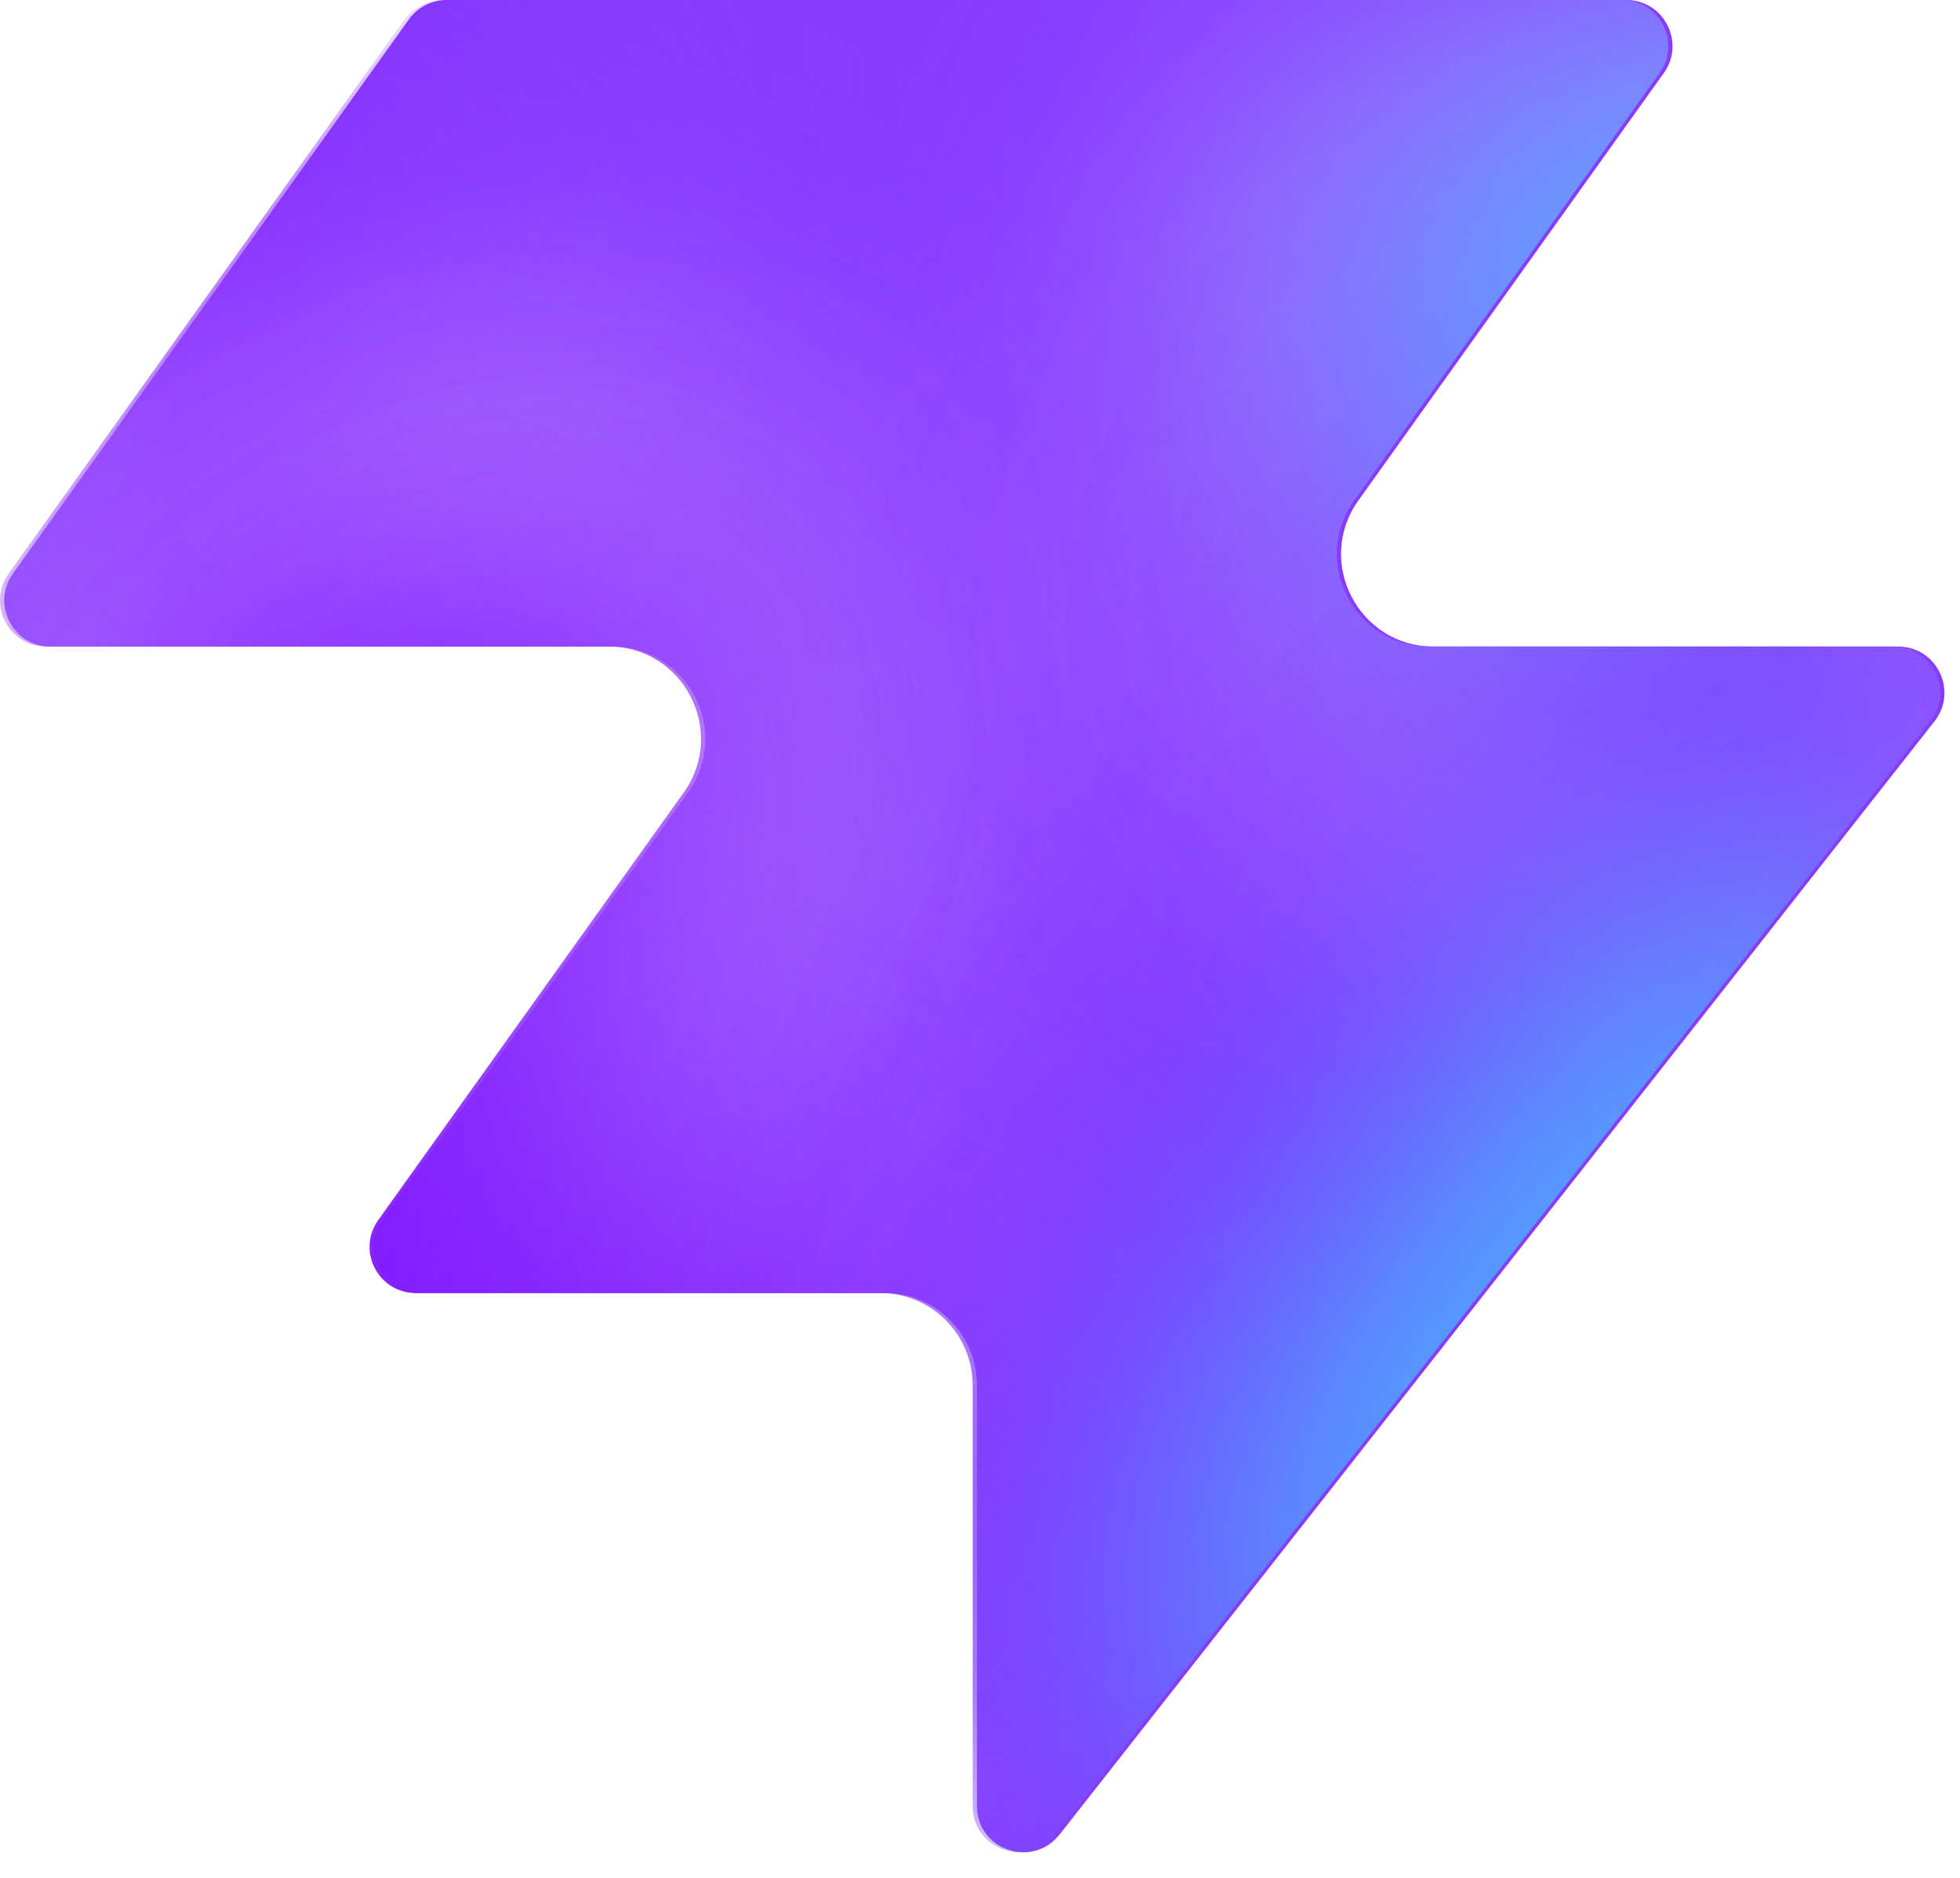
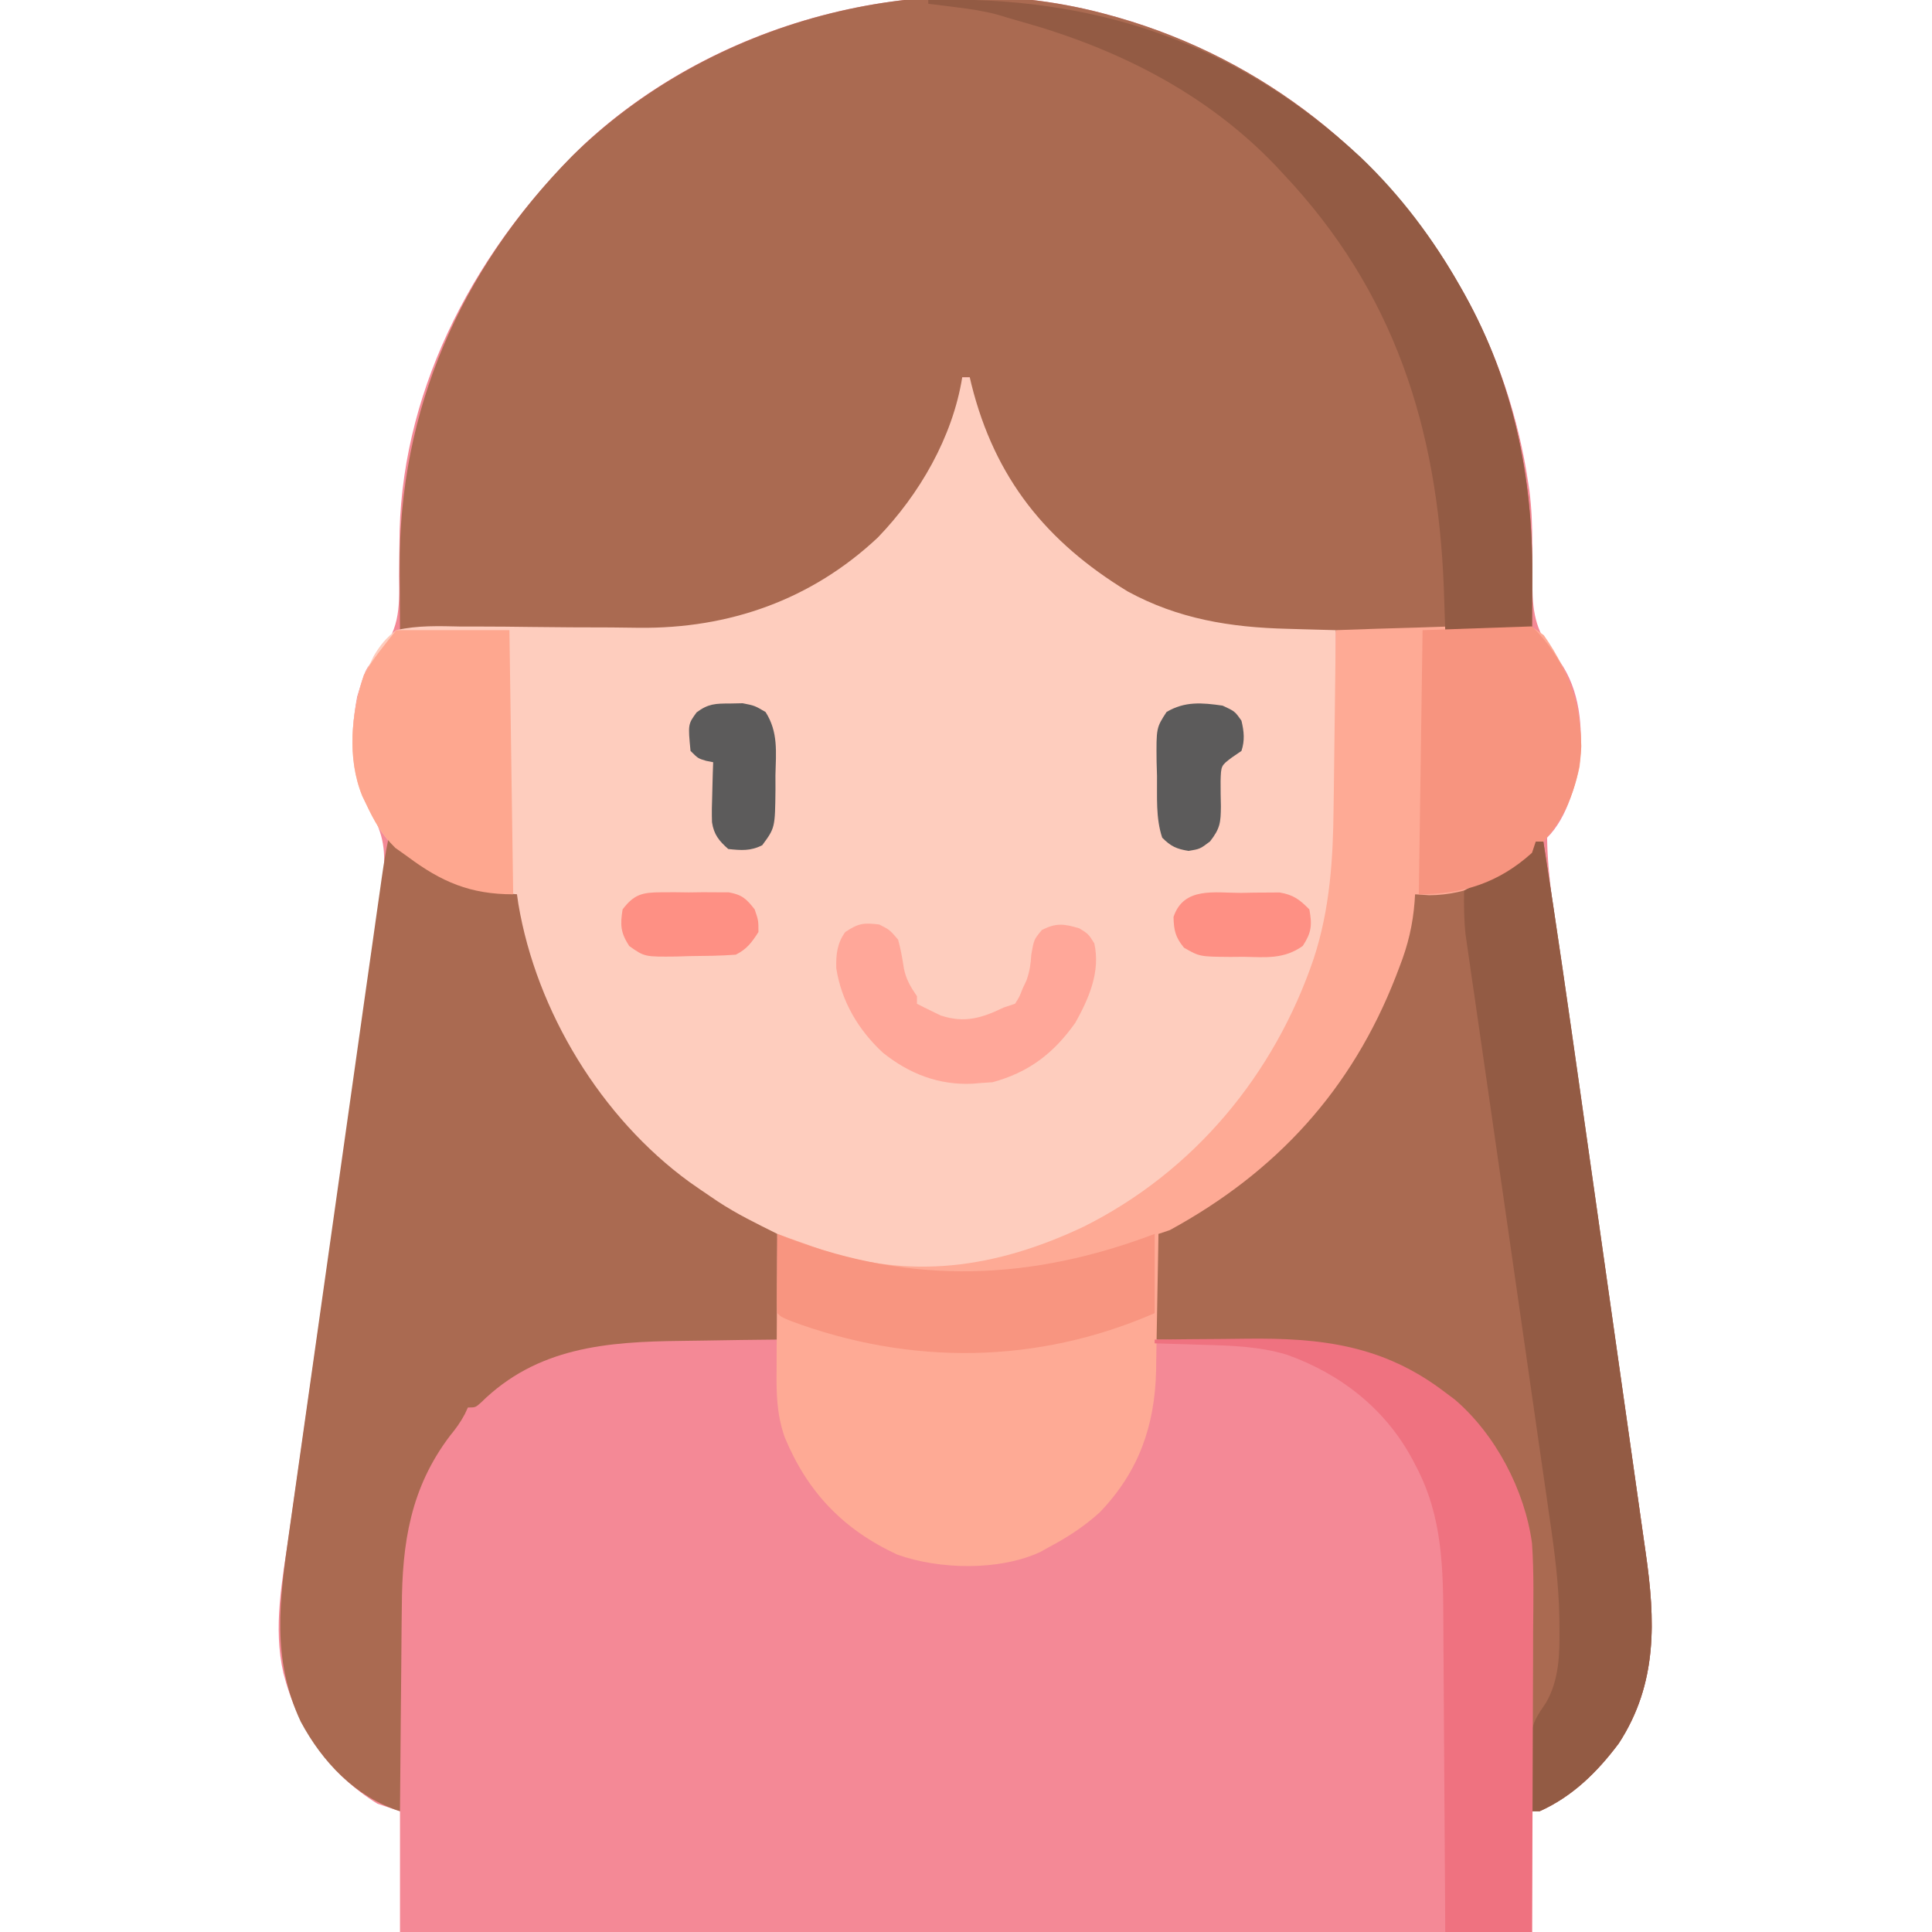
- <svg xmlns="http://www.w3.org/2000/svg" width="48" height="46" fill="none" viewBox="0 0 48 46">
-   <path fill="#863bff" d="M25.946 44.938c-.664.845-2.021.375-2.021-.698V33.937a2.26 2.26 0 0 0-2.262-2.262H10.287c-.92 0-1.456-1.04-.92-1.788l7.48-10.471c1.07-1.497 0-3.578-1.842-3.578H1.237c-.92 0-1.456-1.04-.92-1.788L10.013.474c.214-.297.556-.474.92-.474h28.894c.92 0 1.456 1.04.92 1.788l-7.48 10.471c-1.07 1.498 0 3.579 1.842 3.579h11.377c.943 0 1.473 1.088.89 1.83L25.947 44.94z" style="fill:#863bff;fill:color(display-p3 .525 .23 1);fill-opacity:1" />
-   <mask id="a" width="48" height="46" x="0" y="0" maskUnits="userSpaceOnUse" style="mask-type:alpha">
-     <path fill="#000" d="M25.842 44.938c-.664.844-2.021.375-2.021-.698V33.937a2.26 2.26 0 0 0-2.262-2.262H10.183c-.92 0-1.456-1.04-.92-1.788l7.48-10.471c1.07-1.498 0-3.579-1.842-3.579H1.133c-.92 0-1.456-1.04-.92-1.787L9.91.473c.214-.297.556-.474.92-.474h28.894c.92 0 1.456 1.04.92 1.788l-7.48 10.471c-1.07 1.498 0 3.578 1.842 3.578h11.377c.943 0 1.473 1.088.89 1.832L25.843 44.94z" style="fill:#000;fill-opacity:1" />
-   </mask>
-   <g mask="url(#a)">
-     <g filter="url(#b)">
-       <ellipse cx="5.508" cy="14.704" fill="#ede6ff" rx="5.508" ry="14.704" style="fill:#ede6ff;fill:color(display-p3 .927 .903 1);fill-opacity:1" transform="matrix(.00324 1 1 -.00324 -4.47 31.516)" />
-     </g>
-     <g filter="url(#c)">
-       <ellipse cx="10.399" cy="29.851" fill="#ede6ff" rx="10.399" ry="29.851" style="fill:#ede6ff;fill:color(display-p3 .927 .903 1);fill-opacity:1" transform="matrix(.00324 1 1 -.00324 -39.328 7.883)" />
-     </g>
-     <g filter="url(#d)">
-       <ellipse cx="5.508" cy="30.487" fill="#7e14ff" rx="5.508" ry="30.487" style="fill:#7e14ff;fill:color(display-p3 .492 .077 1);fill-opacity:1" transform="rotate(89.814 -25.913 -14.639)scale(1 -1)" />
-     </g>
-     <g filter="url(#e)">
-       <ellipse cx="5.508" cy="30.599" fill="#7e14ff" rx="5.508" ry="30.599" style="fill:#7e14ff;fill:color(display-p3 .492 .077 1);fill-opacity:1" transform="rotate(89.814 -32.644 -3.334)scale(1 -1)" />
-     </g>
-     <g filter="url(#f)">
-       <ellipse cx="5.508" cy="30.599" fill="#7e14ff" rx="5.508" ry="30.599" style="fill:#7e14ff;fill:color(display-p3 .492 .077 1);fill-opacity:1" transform="matrix(.00324 1 1 -.00324 -34.34 30.47)" />
-     </g>
-     <g filter="url(#g)">
-       <ellipse cx="14.072" cy="22.078" fill="#ede6ff" rx="14.072" ry="22.078" style="fill:#ede6ff;fill:color(display-p3 .927 .903 1);fill-opacity:1" transform="rotate(93.35 24.506 48.493)scale(-1 1)" />
-     </g>
-     <g filter="url(#h)">
-       <ellipse cx="3.47" cy="21.501" fill="#7e14ff" rx="3.47" ry="21.501" style="fill:#7e14ff;fill:color(display-p3 .492 .077 1);fill-opacity:1" transform="rotate(89.009 28.708 47.59)scale(-1 1)" />
-     </g>
-     <g filter="url(#i)">
-       <ellipse cx="3.47" cy="21.501" fill="#7e14ff" rx="3.47" ry="21.501" style="fill:#7e14ff;fill:color(display-p3 .492 .077 1);fill-opacity:1" transform="rotate(89.009 28.708 47.59)scale(-1 1)" />
-     </g>
-     <g filter="url(#j)">
-       <ellipse cx=".387" cy="8.972" fill="#7e14ff" rx="4.407" ry="29.108" style="fill:#7e14ff;fill:color(display-p3 .492 .077 1);fill-opacity:1" transform="rotate(39.51 .387 8.972)" />
-     </g>
-     <g filter="url(#k)">
-       <ellipse cx="47.523" cy="-6.092" fill="#7e14ff" rx="4.407" ry="29.108" style="fill:#7e14ff;fill:color(display-p3 .492 .077 1);fill-opacity:1" transform="rotate(37.892 47.523 -6.092)" />
-     </g>
-     <g filter="url(#l)">
-       <ellipse cx="41.412" cy="6.333" fill="#47bfff" rx="5.971" ry="9.665" style="fill:#47bfff;fill:color(display-p3 .28 .748 1);fill-opacity:1" transform="rotate(37.892 41.412 6.333)" />
-     </g>
-     <g filter="url(#m)">
-       <ellipse cx="-1.879" cy="38.332" fill="#7e14ff" rx="4.407" ry="29.108" style="fill:#7e14ff;fill:color(display-p3 .492 .077 1);fill-opacity:1" transform="rotate(37.892 -1.88 38.332)" />
-     </g>
-     <g filter="url(#n)">
-       <ellipse cx="-1.879" cy="38.332" fill="#7e14ff" rx="4.407" ry="29.108" style="fill:#7e14ff;fill:color(display-p3 .492 .077 1);fill-opacity:1" transform="rotate(37.892 -1.88 38.332)" />
-     </g>
-     <g filter="url(#o)">
-       <ellipse cx="35.651" cy="29.907" fill="#7e14ff" rx="4.407" ry="29.108" style="fill:#7e14ff;fill:color(display-p3 .492 .077 1);fill-opacity:1" transform="rotate(37.892 35.651 29.907)" />
-     </g>
-     <g filter="url(#p)">
-       <ellipse cx="38.418" cy="32.4" fill="#47bfff" rx="5.971" ry="15.297" style="fill:#47bfff;fill:color(display-p3 .28 .748 1);fill-opacity:1" transform="rotate(37.892 38.418 32.4)" />
-     </g>
-   </g>
-   <defs>
-     <filter id="b" width="60.045" height="41.654" x="-19.77" y="16.149" color-interpolation-filters="sRGB" filterUnits="userSpaceOnUse">
-       <feFlood flood-opacity="0" result="BackgroundImageFix" />
-       <feBlend in="SourceGraphic" in2="BackgroundImageFix" result="shape" />
-       <feGaussianBlur result="effect1_foregroundBlur_2002_17158" stdDeviation="7.659" />
-     </filter>
-     <filter id="c" width="90.34" height="51.437" x="-54.613" y="-7.533" color-interpolation-filters="sRGB" filterUnits="userSpaceOnUse">
-       <feFlood flood-opacity="0" result="BackgroundImageFix" />
-       <feBlend in="SourceGraphic" in2="BackgroundImageFix" result="shape" />
-       <feGaussianBlur result="effect1_foregroundBlur_2002_17158" stdDeviation="7.659" />
-     </filter>
-     <filter id="d" width="79.355" height="29.4" x="-49.64" y="2.03" color-interpolation-filters="sRGB" filterUnits="userSpaceOnUse">
-       <feFlood flood-opacity="0" result="BackgroundImageFix" />
-       <feBlend in="SourceGraphic" in2="BackgroundImageFix" result="shape" />
-       <feGaussianBlur result="effect1_foregroundBlur_2002_17158" stdDeviation="4.596" />
-     </filter>
-     <filter id="e" width="79.579" height="29.4" x="-45.045" y="20.029" color-interpolation-filters="sRGB" filterUnits="userSpaceOnUse">
-       <feFlood flood-opacity="0" result="BackgroundImageFix" />
-       <feBlend in="SourceGraphic" in2="BackgroundImageFix" result="shape" />
-       <feGaussianBlur result="effect1_foregroundBlur_2002_17158" stdDeviation="4.596" />
-     </filter>
-     <filter id="f" width="79.579" height="29.4" x="-43.513" y="21.178" color-interpolation-filters="sRGB" filterUnits="userSpaceOnUse">
-       <feFlood flood-opacity="0" result="BackgroundImageFix" />
-       <feBlend in="SourceGraphic" in2="BackgroundImageFix" result="shape" />
-       <feGaussianBlur result="effect1_foregroundBlur_2002_17158" stdDeviation="4.596" />
-     </filter>
-     <filter id="g" width="74.749" height="58.852" x="15.756" y="-17.901" color-interpolation-filters="sRGB" filterUnits="userSpaceOnUse">
-       <feFlood flood-opacity="0" result="BackgroundImageFix" />
-       <feBlend in="SourceGraphic" in2="BackgroundImageFix" result="shape" />
-       <feGaussianBlur result="effect1_foregroundBlur_2002_17158" stdDeviation="7.659" />
-     </filter>
-     <filter id="h" width="61.377" height="25.362" x="23.548" y="2.284" color-interpolation-filters="sRGB" filterUnits="userSpaceOnUse">
-       <feFlood flood-opacity="0" result="BackgroundImageFix" />
-       <feBlend in="SourceGraphic" in2="BackgroundImageFix" result="shape" />
-       <feGaussianBlur result="effect1_foregroundBlur_2002_17158" stdDeviation="4.596" />
-     </filter>
-     <filter id="i" width="61.377" height="25.362" x="23.548" y="2.284" color-interpolation-filters="sRGB" filterUnits="userSpaceOnUse">
-       <feFlood flood-opacity="0" result="BackgroundImageFix" />
-       <feBlend in="SourceGraphic" in2="BackgroundImageFix" result="shape" />
-       <feGaussianBlur result="effect1_foregroundBlur_2002_17158" stdDeviation="4.596" />
-     </filter>
-     <filter id="j" width="56.045" height="63.649" x="-27.636" y="-22.853" color-interpolation-filters="sRGB" filterUnits="userSpaceOnUse">
-       <feFlood flood-opacity="0" result="BackgroundImageFix" />
-       <feBlend in="SourceGraphic" in2="BackgroundImageFix" result="shape" />
-       <feGaussianBlur result="effect1_foregroundBlur_2002_17158" stdDeviation="4.596" />
-     </filter>
-     <filter id="k" width="54.814" height="64.646" x="20.116" y="-38.415" color-interpolation-filters="sRGB" filterUnits="userSpaceOnUse">
-       <feFlood flood-opacity="0" result="BackgroundImageFix" />
-       <feBlend in="SourceGraphic" in2="BackgroundImageFix" result="shape" />
-       <feGaussianBlur result="effect1_foregroundBlur_2002_17158" stdDeviation="4.596" />
-     </filter>
-     <filter id="l" width="33.541" height="35.313" x="24.641" y="-11.323" color-interpolation-filters="sRGB" filterUnits="userSpaceOnUse">
-       <feFlood flood-opacity="0" result="BackgroundImageFix" />
-       <feBlend in="SourceGraphic" in2="BackgroundImageFix" result="shape" />
-       <feGaussianBlur result="effect1_foregroundBlur_2002_17158" stdDeviation="4.596" />
-     </filter>
-     <filter id="m" width="54.814" height="64.646" x="-29.286" y="6.009" color-interpolation-filters="sRGB" filterUnits="userSpaceOnUse">
-       <feFlood flood-opacity="0" result="BackgroundImageFix" />
-       <feBlend in="SourceGraphic" in2="BackgroundImageFix" result="shape" />
-       <feGaussianBlur result="effect1_foregroundBlur_2002_17158" stdDeviation="4.596" />
-     </filter>
-     <filter id="n" width="54.814" height="64.646" x="-29.286" y="6.009" color-interpolation-filters="sRGB" filterUnits="userSpaceOnUse">
-       <feFlood flood-opacity="0" result="BackgroundImageFix" />
-       <feBlend in="SourceGraphic" in2="BackgroundImageFix" result="shape" />
-       <feGaussianBlur result="effect1_foregroundBlur_2002_17158" stdDeviation="4.596" />
-     </filter>
-     <filter id="o" width="54.814" height="64.646" x="8.244" y="-2.416" color-interpolation-filters="sRGB" filterUnits="userSpaceOnUse">
-       <feFlood flood-opacity="0" result="BackgroundImageFix" />
-       <feBlend in="SourceGraphic" in2="BackgroundImageFix" result="shape" />
-       <feGaussianBlur result="effect1_foregroundBlur_2002_17158" stdDeviation="4.596" />
-     </filter>
-     <filter id="p" width="39.409" height="43.623" x="18.713" y="10.588" color-interpolation-filters="sRGB" filterUnits="userSpaceOnUse">
-       <feFlood flood-opacity="0" result="BackgroundImageFix" />
-       <feBlend in="SourceGraphic" in2="BackgroundImageFix" result="shape" />
-       <feGaussianBlur result="effect1_foregroundBlur_2002_17158" stdDeviation="4.596" />
-     </filter>
-   </defs>
+ <svg xmlns="http://www.w3.org/2000/svg" version="1.1" width="512" height="512">
+   <path d="M0 0 C0.77 0.21 1.55 0.43 2.34 0.65 C40.67 11.67 73.4 37.31 93 72 C93.36 72.64 93.72 73.27 94.09 73.93 C102.69 89.38 108.41 106.52 111 124 C111.09 124.63 111.19 125.26 111.29 125.91 C111.9 130.58 112.06 135.16 112.07 139.87 C112.09 141.72 112.09 141.72 112.1 143.61 C112.12 146.16 112.11 148.71 112.08 151.25 C112.19 159.06 113.23 163.78 118.27 169.84 C124.22 177.26 125.39 186.73 124.82 195.94 C123.88 203.33 121.44 212.56 116 218 C116.14 228.65 118.07 239.33 119.59 249.85 C119.86 251.72 120.12 253.59 120.39 255.45 C120.96 259.45 121.53 263.45 122.11 267.44 C123.01 273.77 123.92 280.09 124.82 286.42 C127.21 303.26 129.62 320.1 132.03 336.95 C133.62 348.03 135.2 359.12 136.78 370.2 C137.67 376.49 138.57 382.77 139.47 389.05 C140.04 392.96 140.59 396.87 141.15 400.78 C141.4 402.59 141.66 404.4 141.92 406.2 C144.59 424.59 145.63 441.66 135 458 C129.34 465.56 122.74 472.1 114 476 C113.34 476 112.68 476 112 476 C112 486.56 112 497.12 112 508 C13 508 -86 508 -188 508 C-188 497.44 -188 486.88 -188 476 C-189.98 475.34 -191.96 474.68 -194 474 C-206.84 466.03 -215.17 453.98 -218.88 439.44 C-221.7 427.21 -219.19 414.79 -217.41 402.59 C-217.14 400.64 -216.86 398.69 -216.58 396.74 C-215.99 392.56 -215.39 388.38 -214.78 384.2 C-213.83 377.58 -212.89 370.97 -211.95 364.35 C-209.61 347.93 -207.26 331.51 -204.91 315.09 C-203.08 302.31 -201.25 289.53 -199.44 276.75 C-198.51 270.17 -197.56 263.6 -196.61 257.03 C-196.02 252.94 -195.44 248.85 -194.87 244.76 C-194.6 242.87 -194.32 240.98 -194.05 239.08 C-193.67 236.5 -193.3 233.91 -192.94 231.32 C-192.83 230.58 -192.72 229.83 -192.6 229.06 C-191.64 221.96 -192.25 216.98 -195.95 210.85 C-201.19 201.66 -201.32 190.81 -199.34 180.62 C-197.17 173.27 -197.17 173.27 -194.31 170.16 C-188.13 163.35 -188.09 157.63 -188.25 148.69 C-188.24 146 -188.19 143.3 -188.15 140.61 C-188.14 139.31 -188.12 138 -188.1 136.66 C-187.02 97.41 -167.25 61.38 -139.51 34.56 C-103.31 0.68 -47.85 -13.31 0 0 Z " fill="#F48996" transform="translate(294,4)" />
+   <path d="M0 0 C0.77 0.21 1.55 0.43 2.34 0.65 C40.67 11.67 73.4 37.31 93 72 C93.36 72.64 93.72 73.27 94.09 73.93 C106.99 97.11 112.23 122.21 112.06 148.56 C112.06 149.97 112.05 151.37 112.05 152.78 C112.04 156.18 112.02 159.59 112 163 C102.03 163.12 92.06 163.21 82.08 163.26 C77.45 163.28 72.82 163.32 68.19 163.38 C63.7 163.43 59.21 163.46 54.73 163.47 C53.03 163.48 51.33 163.5 49.64 163.53 C23.78 163.93 1.97 155.29 -16.88 137.5 C-26.25 127.55 -36.33 111.92 -37.19 97.94 C-37.13 97.3 -37.06 96.66 -37 96 C-37.66 96 -38.32 96 -39 96 C-39.02 97.16 -39.04 98.31 -39.06 99.5 C-41 116.22 -53.35 133.47 -66 144 C-84.83 158.74 -105.67 163.52 -129.21 163.29 C-130.92 163.29 -132.62 163.28 -134.33 163.28 C-138.77 163.27 -143.21 163.24 -147.66 163.21 C-152.21 163.18 -156.76 163.16 -161.31 163.15 C-170.21 163.11 -179.1 163.06 -188 163 C-188.03 158.92 -188.05 154.84 -188.06 150.77 C-188.07 149.38 -188.08 148 -188.08 146.62 C-188.38 104.62 -171.83 67.3 -142.55 37.53 C-106.26 1.58 -49.36 -13.73 0 0 Z " fill="#AA6A51" transform="translate(294,4)" />
+   <path d="M0 0 C0.66 0 1.32 0 2 0 C2.15 0.63 2.29 1.26 2.45 1.91 C8.66 26.72 22.26 43.58 43.84 56.73 C57.22 64.03 71.08 66.27 86.15 66.64 C87.39 66.67 88.63 66.71 89.91 66.75 C92.94 66.84 95.97 66.93 99 67 C99.05 74.82 99.08 82.65 99.1 90.47 C99.11 94.11 99.13 97.74 99.15 101.38 C99.17 104.9 99.18 108.42 99.19 111.94 C99.2 113.91 99.21 115.88 99.23 117.85 C99.23 153.31 84.52 182.44 59.83 207.17 C40.14 225.64 12.01 237.91 -15.09 237.37 C-44.07 234.65 -71.91 218.61 -91 197 C-104.28 180.96 -118.41 158.49 -118 137 C-119.26 137.08 -120.52 137.16 -121.81 137.25 C-131.46 137.22 -139.46 132.63 -147 127 C-148.61 125.86 -148.61 125.86 -150.25 124.69 C-153.84 121.18 -155.89 117.52 -158 113 C-158.48 112 -158.48 112 -158.98 110.98 C-163.08 100.95 -161.93 88.98 -158.56 78.94 C-158.04 77.97 -157.53 77 -157 76 C-156.64 75.27 -156.29 74.53 -155.92 73.78 C-154.19 70.9 -152.68 69.05 -150 67 C-144.29 65.7 -138.68 65.91 -132.85 66.04 C-131.15 66.05 -129.46 66.05 -127.76 66.04 C-123.29 66.04 -118.82 66.09 -114.35 66.15 C-107.24 66.25 -100.12 66.27 -93.01 66.28 C-90.55 66.29 -88.1 66.33 -85.64 66.37 C-61.76 66.62 -39.97 58.96 -22.38 42.46 C-11.33 31.01 -2.56 15.88 0 0 Z " fill="#FECDBE" transform="translate(255,100)" />
+   <path d="M0 0 C0.66 0 1.32 0 2 0 C5.51 22.27 8.69 44.59 11.86 66.91 C12.13 68.84 12.41 70.78 12.68 72.71 C13.83 80.76 14.97 88.81 16.11 96.85 C17.73 108.29 19.35 119.74 20.98 131.18 C22.14 139.28 23.29 147.39 24.44 155.5 C25.12 160.32 25.8 165.14 26.49 169.96 C27.14 174.47 27.78 178.99 28.41 183.51 C28.65 185.16 28.88 186.81 29.12 188.46 C31.7 206.39 32.34 223.12 22 239 C16.34 246.56 9.74 253.1 1 257 C0.34 257 -0.32 257 -1 257 C-1.01 255.71 -1.01 255.71 -1.01 254.4 C-1.05 246.25 -1.11 238.1 -1.18 229.95 C-1.22 225.77 -1.26 221.58 -1.27 217.39 C-1.29 213.34 -1.32 209.29 -1.37 205.23 C-1.38 203.7 -1.39 202.16 -1.39 200.63 C-1.41 181.75 -6.45 163.87 -20 150 C-33.93 138.12 -49.12 133.01 -67.21 132.68 C-68.18 132.66 -69.15 132.64 -70.14 132.62 C-73.22 132.56 -76.3 132.5 -79.38 132.44 C-81.47 132.39 -83.56 132.35 -85.65 132.31 C-90.77 132.2 -95.88 132.1 -101 132 C-101 122.76 -101 113.52 -101 104 C-98.61 102.7 -96.21 101.4 -93.75 100.06 C-86.32 95.93 -79.59 91.39 -73 86 C-72.15 85.32 -71.3 84.63 -70.43 83.93 C-49.27 65.95 -37.84 40.6 -32 14 C-30.87 13.85 -30.87 13.85 -29.73 13.7 C-19.22 12.17 -9.46 9.46 -1.75 1.75 C-1.17 1.17 -0.6 0.59 0 0 Z " fill="#AA6A51" transform="translate(407,223)" />
+   <path d="M0 0 C0.87 0.85 1.73 1.69 2.62 2.56 C11.83 10.38 22.1 14.03 34 15 C34.12 15.86 34.25 16.72 34.38 17.61 C39.18 46.06 56.32 74.22 79.7 91.24 C81.6 92.58 83.51 93.89 85.44 95.19 C86.03 95.59 86.63 96 87.24 96.41 C92.37 99.78 97.41 102.21 103 105 C103 114.24 103 123.48 103 133 C99.82 133.04 96.64 133.07 93.36 133.11 C90.24 133.16 87.12 133.21 84.01 133.26 C81.86 133.3 79.71 133.32 77.56 133.35 C57.81 133.56 39.31 135.02 24.45 149.71 C23 151 23 151 21 151 C20.73 151.59 20.45 152.18 20.17 152.78 C19.03 154.93 17.79 156.62 16.25 158.5 C5.8 172.29 3.56 186.9 3.49 203.7 C3.47 205.28 3.45 206.85 3.43 208.43 C3.39 212.53 3.36 216.63 3.33 220.74 C3.3 224.94 3.25 229.14 3.21 233.35 C3.12 241.57 3.06 249.78 3 258 C-8.75 254.25 -17.56 245 -23.31 234.25 C-31.06 217.64 -28.95 202.04 -26.45 184.56 C-26.17 182.61 -25.9 180.65 -25.62 178.7 C-24.88 173.42 -24.13 168.14 -23.38 162.87 C-22.59 157.33 -21.81 151.8 -21.03 146.27 C-19.73 136.99 -18.41 127.7 -17.09 118.42 C-15.23 105.33 -13.38 92.24 -11.54 79.15 C-10.26 70.07 -8.97 61 -7.69 51.93 C-7.38 49.73 -7.07 47.53 -6.76 45.33 C-5.87 39.06 -4.98 32.8 -4.09 26.54 C-3.82 24.64 -3.55 22.74 -3.29 20.85 C-2.92 18.26 -2.55 15.67 -2.18 13.08 C-2.08 12.33 -1.97 11.58 -1.86 10.8 C-1.34 7.18 -0.77 3.58 0 0 Z " fill="#AA6A51" transform="translate(103,222)" />
+   <path d="M0 0 C7.44 10.57 11.05 21.9 9.48 34.85 C7.88 42.2 4.96 49.06 -0.13 54.65 C-0.79 54.65 -1.45 54.65 -2.13 54.65 C-2.46 55.64 -2.79 56.63 -3.13 57.65 C-10.64 64.44 -20.19 68.85 -30.38 68.9 C-31.62 68.82 -32.86 68.74 -34.13 68.65 C-34.17 69.27 -34.21 69.88 -34.24 70.51 C-34.72 76.76 -35.99 82.08 -38.26 87.9 C-38.57 88.72 -38.89 89.54 -39.21 90.39 C-50.92 120.49 -70.9 142.26 -99.13 157.65 C-100.12 157.98 -101.11 158.31 -102.13 158.65 C-102.15 159.93 -102.17 161.21 -102.19 162.53 C-102.27 167.32 -102.36 172.11 -102.45 176.9 C-102.49 178.97 -102.52 181.03 -102.56 183.1 C-102.6 186.08 -102.66 189.07 -102.72 192.05 C-102.73 192.96 -102.74 193.87 -102.75 194.81 C-103.09 209.52 -107.33 221.62 -117.65 232.4 C-121.8 236.17 -126.19 239.03 -131.13 241.65 C-131.92 242.09 -132.7 242.52 -133.5 242.97 C-144.42 247.98 -160.09 247.62 -171.32 243.65 C-185.65 237 -195.09 227.14 -201.13 212.65 C-203.29 206.59 -203.4 201.08 -203.33 194.69 C-203.33 193.65 -203.32 192.62 -203.32 191.56 C-203.31 188.27 -203.28 184.99 -203.26 181.71 C-203.25 179.48 -203.24 177.25 -203.23 175.02 C-203.21 169.56 -203.18 164.11 -203.13 158.65 C-201.98 159.06 -200.83 159.47 -199.65 159.9 C-198.12 160.44 -196.58 160.99 -195.05 161.53 C-194.3 161.8 -193.54 162.08 -192.76 162.35 C-168.16 171.09 -145.23 167.75 -121.94 156.73 C-92.67 142.09 -71.4 116.4 -60.97 85.64 C-56.69 72.58 -55.84 59.3 -55.72 45.62 C-55.7 44.26 -55.68 42.89 -55.66 41.52 C-55.61 37.97 -55.57 34.43 -55.53 30.88 C-55.49 27.24 -55.44 23.6 -55.39 19.96 C-55.3 12.86 -55.21 5.75 -55.13 -1.35 C-47.82 -1.62 -40.51 -1.85 -33.19 -2.05 C-30.7 -2.12 -28.21 -2.21 -25.73 -2.3 C-22.15 -2.43 -18.57 -2.53 -15 -2.62 C-13.88 -2.67 -12.77 -2.71 -11.63 -2.76 C-3.89 -2.91 -3.89 -2.91 0 0 Z " fill="#FEAA95" transform="translate(409.1333,168.3486)" />
+   <path d="M0 0 C0.66 0 1.32 0 2 0 C5.51 22.27 8.69 44.59 11.86 66.91 C12.13 68.84 12.41 70.78 12.68 72.71 C13.83 80.76 14.97 88.81 16.11 96.85 C17.73 108.29 19.35 119.74 20.98 131.18 C22.14 139.28 23.29 147.39 24.44 155.5 C25.12 160.32 25.8 165.14 26.49 169.96 C27.14 174.47 27.78 178.99 28.41 183.51 C28.65 185.16 28.88 186.81 29.12 188.46 C31.7 206.39 32.34 223.12 22 239 C16.34 246.56 9.74 253.1 1 257 C0.34 257 -0.32 257 -1 257 C-1.98 235.11 -1.98 235.11 2.71 228.23 C6.19 222.21 6.34 215.41 6.27 208.65 C6.26 207.78 6.26 206.91 6.25 206.01 C6.11 197.09 5.02 188.41 3.71 179.61 C3.46 177.87 3.21 176.14 2.97 174.41 C2.44 170.72 1.91 167.03 1.37 163.35 C0.52 157.52 -0.32 151.68 -1.15 145.85 C-2.47 136.62 -3.8 127.4 -5.13 118.18 C-7.53 101.64 -9.91 85.1 -12.27 68.56 C-13.1 62.76 -13.94 56.97 -14.78 51.17 C-15.31 47.57 -15.82 43.97 -16.34 40.37 C-16.58 38.71 -16.82 37.04 -17.07 35.38 C-17.4 33.1 -17.73 30.83 -18.05 28.55 C-18.24 27.28 -18.42 26 -18.61 24.69 C-19.03 20.74 -19.07 16.97 -19 13 C-17.57 12.22 -17.57 12.22 -16.11 11.43 C-14.85 10.72 -13.58 10.02 -12.31 9.31 C-11.37 8.8 -11.37 8.8 -10.42 8.28 C-6.3 5.98 -3.31 3.4 0 0 Z " fill="#935B44" transform="translate(407,223)" />
+   <path d="M0 0 C44.09 -1.3 81.91 11.42 114.55 41.62 C125.23 51.81 133.75 63.17 141 76 C141.36 76.64 141.72 77.27 142.09 77.93 C154.99 101.11 160.23 126.21 160.06 152.56 C160.06 153.97 160.05 155.37 160.05 156.78 C160.04 160.18 160.02 163.59 160 167 C152.41 167 144.82 167 137 167 C136.88 163.25 136.75 159.49 136.62 155.62 C134.98 113.51 123.5 77.2 94 46 C93.3 45.25 92.61 44.5 91.89 43.73 C73.36 24.43 49.67 12.67 24.18 5.61 C22.25 5.07 20.32 4.49 18.4 3.9 C14.63 2.9 10.93 2.34 7.06 1.88 C6.38 1.79 5.69 1.7 4.99 1.61 C3.33 1.4 1.66 1.2 0 1 C0 0.67 0 0.34 0 0 Z " fill="#935B44" transform="translate(246,0)" />
+   <path d="M0 0 C6.03 -0.07 12.06 -0.13 18.08 -0.16 C20.13 -0.18 22.18 -0.2 24.22 -0.23 C44.21 -0.48 60.68 1.49 77 14 C77.83 14.62 78.66 15.24 79.52 15.88 C90.34 25.14 98.09 39.91 100 54 C100.54 61.88 100.35 69.81 100.29 77.7 C100.29 80 100.28 82.29 100.28 84.58 C100.27 90.58 100.24 96.57 100.21 102.57 C100.18 108.7 100.16 114.84 100.15 120.97 C100.11 132.98 100.06 144.99 100 157 C92.41 157 84.82 157 77 157 C76.99 153.98 76.97 150.96 76.96 147.84 C76.91 137.82 76.84 127.8 76.76 117.78 C76.72 111.7 76.68 105.63 76.65 99.56 C76.63 93.69 76.59 87.82 76.54 81.96 C76.52 79.73 76.51 77.49 76.5 75.26 C76.46 60.68 76.3 47.04 69.38 33.81 C69.03 33.14 68.68 32.47 68.33 31.78 C61.11 18.34 49.3 9.09 35 4 C27.57 1.78 20.14 1.58 12.44 1.38 C11.24 1.34 10.04 1.3 8.8 1.26 C5.87 1.16 2.93 1.08 0 1 C0 0.67 0 0.34 0 0 Z " fill="#EF7280" transform="translate(306,355)" />
+   <path d="M0 0 C8.99 8.99 12.78 19.13 13.06 31.78 C12.64 41.06 9.29 50.1 3 57 C2.34 57 1.68 57 1 57 C0.67 57.99 0.34 58.98 0 60 C-8.79 67.94 -18.33 71 -30 71 C-29.67 47.9 -29.34 24.8 -29 1 C-19.43 0.67 -9.86 0.34 0 0 Z " fill="#F7947F" transform="translate(406,166)" />
+   <path d="M0 0 C9.9 0 19.8 0 30 0 C30.33 23.1 30.66 46.2 31 70 C19.64 70 12 66.73 3 60 C1.93 59.24 0.86 58.47 -0.25 57.69 C-3.84 54.18 -5.89 50.52 -8 46 C-8.32 45.33 -8.64 44.67 -8.98 43.98 C-13.08 33.95 -11.93 21.98 -8.56 11.94 C-6.27 7.61 -3.01 3.87 0 0 Z " fill="#FEA78F" transform="translate(105,167)" />
+   <path d="M0 0 C1 0.39 1.99 0.77 3.02 1.17 C35.91 13.6 67.35 12.38 100 0 C100 6.93 100 13.86 100 21 C68.9 34.55 35.25 34.9 3.49 23.05 C1 22 1 22 0 21 C-0.09 19.44 -0.11 17.87 -0.1 16.31 C-0.09 15.36 -0.09 14.42 -0.09 13.45 C-0.08 12.45 -0.07 11.46 -0.06 10.44 C-0.06 9.44 -0.05 8.44 -0.05 7.42 C-0.04 4.94 -0.02 2.47 0 0 Z " fill="#F89580" transform="translate(206,327)" />
+   <path d="M0 0 C2.75 1.38 2.75 1.38 5 4 C5.71 6.52 6.14 9 6.53 11.59 C7.1 14.51 8.33 16.56 10 19 C10 19.66 10 20.32 10 21 C11.32 21.69 12.66 22.35 14 23 C14.76 23.37 15.53 23.74 16.31 24.12 C22.71 26.21 27.22 24.78 33 22 C33.99 21.67 34.98 21.34 36 21 C37.14 19.22 37.14 19.22 38 17 C38.53 15.89 38.53 15.89 39.06 14.75 C39.91 12.27 40.14 10.51 40.31 7.94 C41 4 41 4 43.12 1.44 C46.95 -0.47 48.93 -0.18 53 1 C55.44 2.5 55.44 2.5 57 5 C58.68 12.48 55.59 19.55 52 26 C46.26 34.14 39.63 39.2 30 41.81 C29.01 41.87 28.02 41.94 27 42 C26.26 42.06 25.53 42.12 24.77 42.19 C15.83 42.63 7.98 39.58 1 34 C-5.49 28 -10 20.42 -11.38 11.59 C-11.48 7.99 -11.15 4.94 -9 2 C-5.49 -0.34 -4.14 -0.5 0 0 Z " fill="#FFA799" transform="translate(233,245)" />
+   <path d="M0 0 C1.67 -0.03 1.67 -0.03 3.37 -0.07 C6.56 0.56 6.56 0.56 9.44 2.25 C12.84 7.56 12.21 12.9 12.06 19.06 C12.07 20.9 12.07 20.9 12.07 22.77 C11.96 32.94 11.96 32.94 8.56 37.56 C5.43 39.13 3.01 38.92 -0.44 38.56 C-2.87 36.42 -4.26 34.73 -4.75 31.46 C-4.83 29.05 -4.79 26.67 -4.69 24.25 C-4.67 23.41 -4.65 22.58 -4.63 21.72 C-4.59 19.66 -4.51 17.61 -4.44 15.56 C-5.06 15.44 -5.68 15.31 -6.31 15.19 C-8.44 14.56 -8.44 14.56 -10.44 12.56 C-11.12 5.5 -11.12 5.5 -8.82 2.34 C-5.73 0.04 -3.82 -0 0 0 Z " fill="#5C5B5B" transform="translate(193.4375,186.4375)" />
+   <path d="M0 0 C3.25 1.5 3.25 1.5 5 4 C5.68 6.83 5.92 9.22 5 12 C4.17 12.57 3.34 13.14 2.49 13.72 C-0.41 15.89 -0.41 15.89 -0.53 19.93 C-0.55 22.2 -0.5 24.45 -0.45 26.71 C-0.49 30.95 -0.63 32.53 -3.34 36 C-6 38 -6 38 -9.06 38.5 C-12.28 37.95 -13.71 37.29 -16 35 C-17.76 29.73 -17.31 24.14 -17.38 18.62 C-17.41 17.39 -17.45 16.16 -17.49 14.89 C-17.58 5.89 -17.58 5.89 -14.85 1.68 C-9.98 -1.19 -5.47 -0.79 0 0 Z " fill="#5C5B5B" transform="translate(324,187)" />
+   <path d="M0 0 C1.19 -0.01 2.37 -0.01 3.6 -0.02 C4.83 -0 6.07 0.02 7.34 0.03 C9.2 0.01 9.2 0.01 11.09 -0.02 C12.87 -0.01 12.87 -0.01 14.69 0 C15.77 0 16.86 0.01 17.97 0.01 C21.51 0.65 22.66 1.73 24.84 4.53 C25.84 7.47 25.84 7.47 25.84 10.53 C24.07 13.28 22.78 15.06 19.84 16.53 C15.75 16.85 11.64 16.86 7.53 16.91 C5.82 16.96 5.82 16.96 4.07 17.02 C-4.34 17.11 -4.34 17.11 -8.41 14.23 C-10.7 10.69 -10.83 8.67 -10.16 4.53 C-7.13 0.53 -4.92 0.02 0 0 Z " fill="#FE9084" transform="translate(175.1562,236.4688)" />
+   <path d="M0 0 C1.18 -0.02 2.37 -0.05 3.59 -0.07 C5.3 -0.08 5.3 -0.08 7.05 -0.09 C8.1 -0.09 9.14 -0.1 10.22 -0.11 C13.88 0.5 15.54 1.76 18.12 4.38 C18.88 8.54 18.69 10.51 16.37 14.06 C11.37 17.62 6.6 17.06 0.62 16.94 C-0.5 16.95 -1.63 16.96 -2.79 16.97 C-10.96 16.9 -10.96 16.9 -15.1 14.53 C-17.38 11.76 -17.8 9.94 -17.88 6.38 C-15.18 -1.7 -7.01 0.01 0 0 Z " fill="#FE9084" transform="translate(328.875,236.625)" />
</svg>
